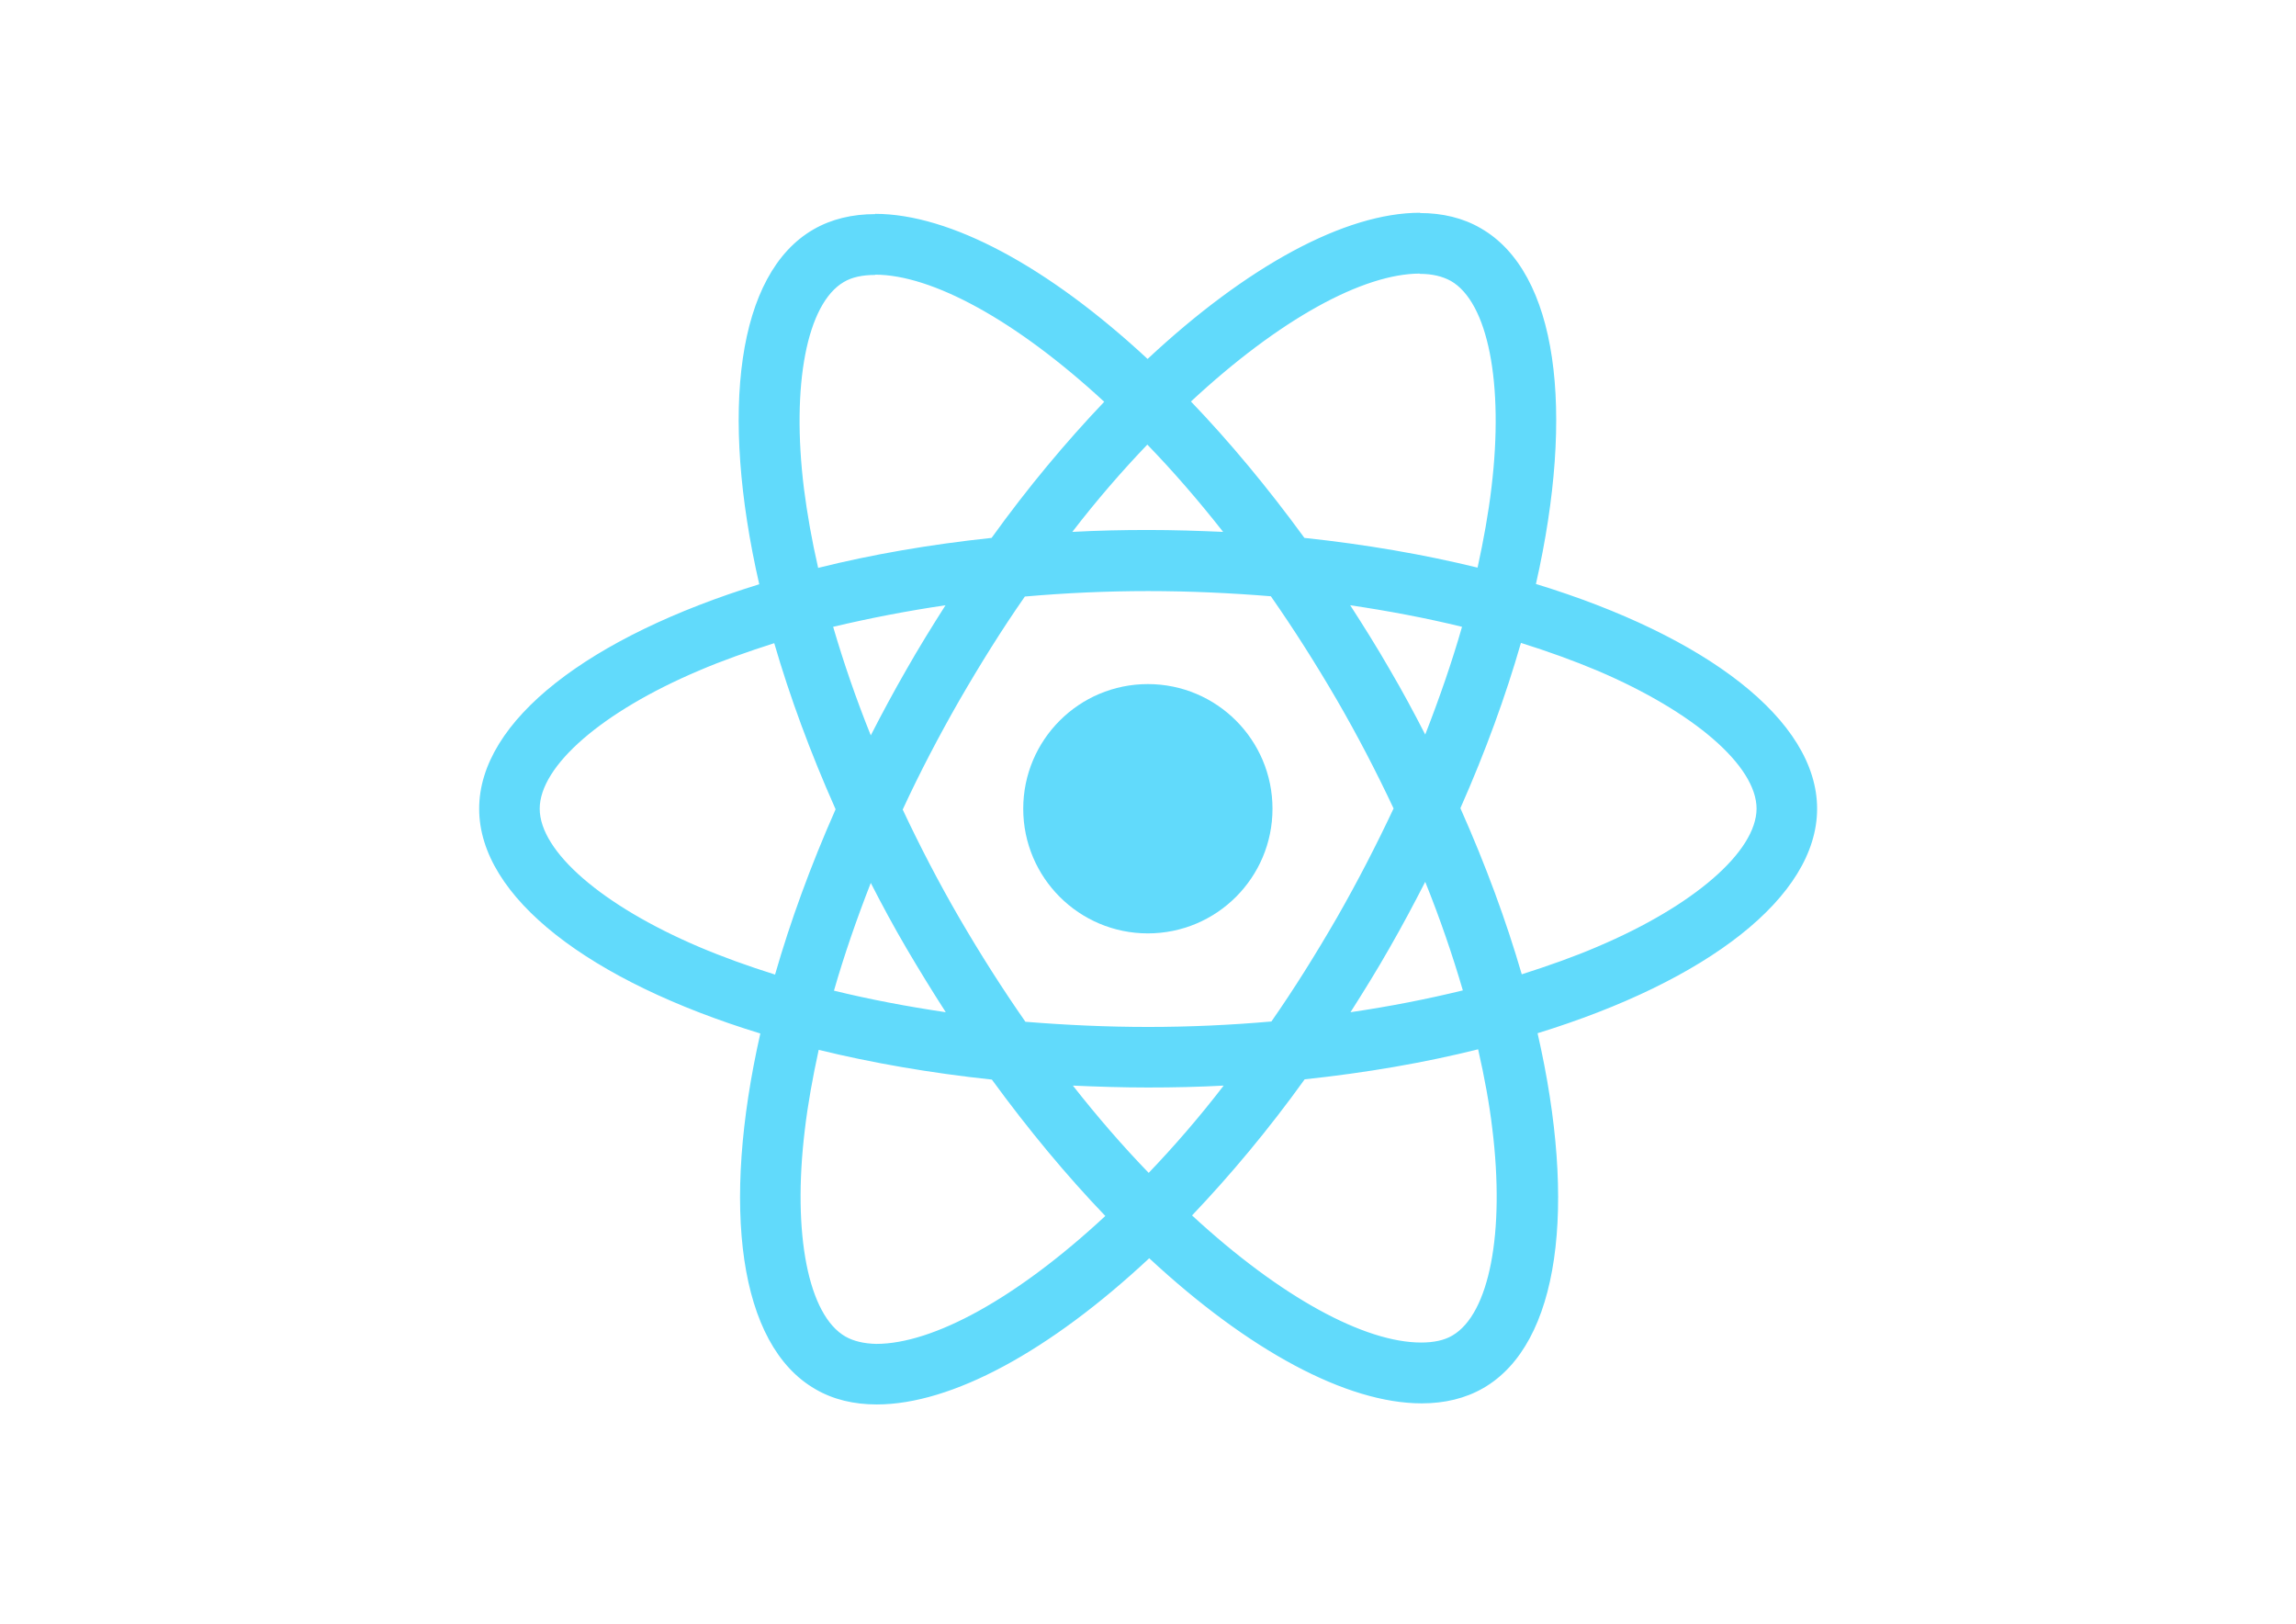
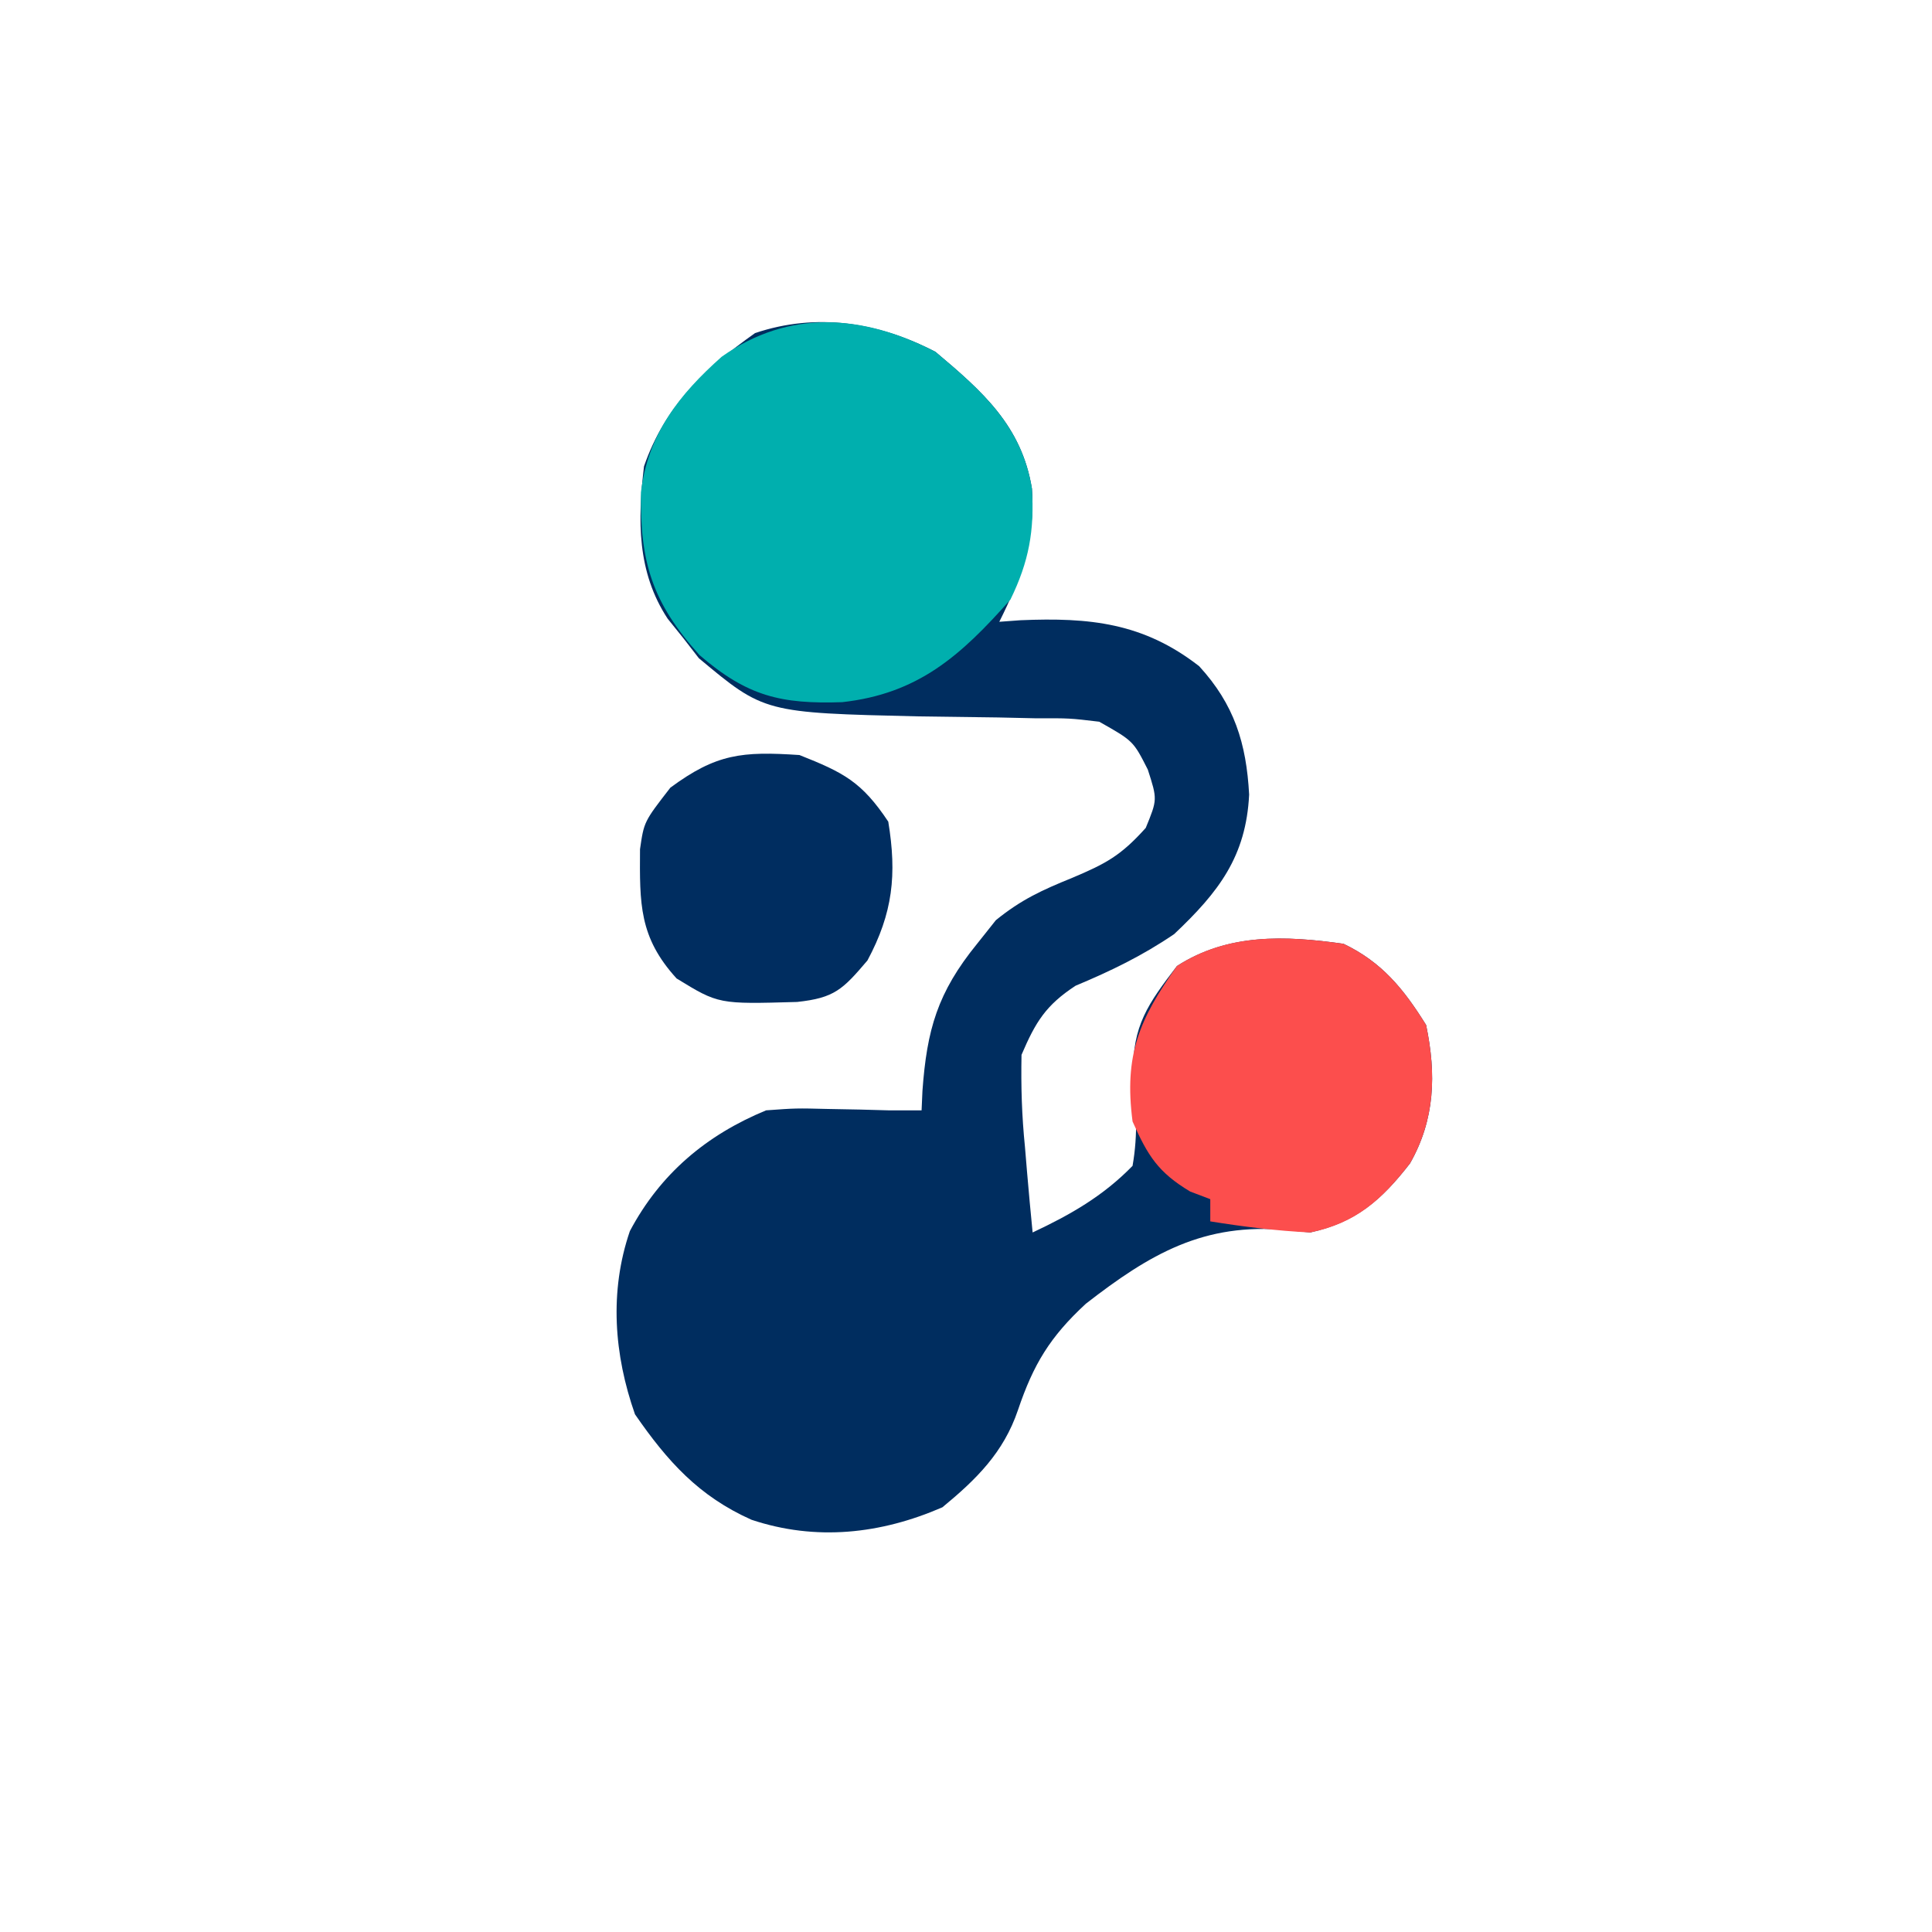
- <svg xmlns="http://www.w3.org/2000/svg" viewBox="0 0 841.9 595.3">
-   <g fill="#61DAFB">
-     <path d="M666.3 296.5c0-32.5-40.7-63.3-103.1-82.4 14.4-63.6 8-114.2-20.2-130.4-6.5-3.8-14.1-5.6-22.4-5.6v22.3c4.6 0 8.3.9 11.4 2.6 13.6 7.8 19.5 37.5 14.9 75.7-1.1 9.4-2.9 19.3-5.1 29.4-19.6-4.8-41-8.5-63.5-10.9-13.5-18.5-27.5-35.3-41.6-50 32.6-30.3 63.2-46.9 84-46.9V78c-27.5 0-63.5 19.6-99.9 53.6-36.4-33.8-72.4-53.2-99.9-53.2v22.3c20.7 0 51.4 16.5 84 46.6-14 14.7-28 31.4-41.3 49.9-22.6 2.4-44 6.1-63.6 11-2.3-10-4-19.7-5.2-29-4.7-38.2 1.1-67.9 14.6-75.8 3-1.8 6.9-2.6 11.5-2.6V78.5c-8.4 0-16 1.8-22.6 5.6-28.1 16.2-34.4 66.7-19.9 130.1-62.2 19.2-102.7 49.9-102.7 82.3 0 32.5 40.7 63.3 103.1 82.4-14.4 63.6-8 114.2 20.2 130.4 6.5 3.8 14.1 5.6 22.5 5.6 27.5 0 63.5-19.6 99.9-53.6 36.4 33.8 72.4 53.2 99.9 53.2 8.4 0 16-1.8 22.6-5.6 28.1-16.2 34.4-66.7 19.9-130.1 62-19.1 102.5-49.9 102.5-82.3zm-130.2-66.7c-3.7 12.9-8.3 26.2-13.5 39.5-4.1-8-8.4-16-13.1-24-4.6-8-9.5-15.8-14.4-23.4 14.2 2.1 27.9 4.7 41 7.9zm-45.8 106.5c-7.8 13.5-15.8 26.3-24.1 38.2-14.9 1.3-30 2-45.2 2-15.1 0-30.2-.7-45-1.9-8.3-11.9-16.4-24.6-24.2-38-7.6-13.1-14.5-26.4-20.8-39.8 6.2-13.4 13.2-26.8 20.7-39.9 7.8-13.5 15.8-26.3 24.1-38.2 14.9-1.3 30-2 45.2-2 15.1 0 30.2.7 45 1.9 8.3 11.9 16.4 24.6 24.2 38 7.6 13.1 14.5 26.4 20.8 39.8-6.3 13.4-13.2 26.8-20.7 39.9zm32.3-13c5.4 13.4 10 26.8 13.8 39.8-13.1 3.2-26.9 5.9-41.2 8 4.9-7.7 9.8-15.6 14.4-23.7 4.6-8 8.9-16.1 13-24.1zM421.2 430c-9.3-9.6-18.6-20.3-27.8-32 9 .4 18.2.7 27.5.7 9.4 0 18.7-.2 27.8-.7-9 11.7-18.3 22.4-27.5 32zm-74.4-58.9c-14.2-2.1-27.9-4.7-41-7.9 3.7-12.9 8.3-26.2 13.5-39.5 4.1 8 8.4 16 13.1 24 4.7 8 9.5 15.8 14.4 23.4zM420.7 163c9.3 9.6 18.6 20.3 27.8 32-9-.4-18.2-.7-27.5-.7-9.4 0-18.7.2-27.8.7 9-11.7 18.3-22.4 27.5-32zm-74 58.9c-4.9 7.7-9.8 15.6-14.4 23.7-4.6 8-8.9 16-13 24-5.4-13.4-10-26.8-13.8-39.8 13.1-3.1 26.9-5.8 41.2-7.9zm-90.5 125.2c-35.4-15.1-58.3-34.9-58.3-50.6 0-15.7 22.9-35.6 58.3-50.6 8.6-3.7 18-7 27.7-10.1 5.7 19.6 13.2 40 22.5 60.9-9.2 20.8-16.6 41.1-22.2 60.6-9.9-3.1-19.3-6.5-28-10.2zM310 490c-13.6-7.8-19.5-37.5-14.9-75.7 1.1-9.4 2.9-19.3 5.1-29.4 19.6 4.8 41 8.5 63.5 10.9 13.5 18.5 27.5 35.3 41.6 50-32.6 30.3-63.2 46.9-84 46.9-4.5-.1-8.3-1-11.3-2.7zm237.2-76.2c4.7 38.2-1.1 67.9-14.6 75.8-3 1.8-6.9 2.6-11.5 2.6-20.7 0-51.4-16.5-84-46.6 14-14.7 28-31.4 41.3-49.9 22.6-2.4 44-6.1 63.6-11 2.3 10.1 4.1 19.8 5.2 29.1zm38.5-66.7c-8.6 3.7-18 7-27.7 10.1-5.7-19.6-13.2-40-22.5-60.9 9.2-20.8 16.6-41.1 22.2-60.6 9.9 3.1 19.3 6.5 28.1 10.2 35.4 15.1 58.3 34.9 58.3 50.6-.1 15.7-23 35.6-58.4 50.6zM320.8 78.4z" />
-     <circle cx="420.9" cy="296.5" r="45.7" />
-     <path d="M520.5 78.1z" />
-   </g>
+ <svg xmlns="http://www.w3.org/2000/svg" version="1.1" width="174" height="174">
+   <path d="M0 0 C4.251 3.575 7.761 6.665 8.688 12.312 C9.005 16.794 7.741 20.33 5.75 24.312 C6.379 24.266 7.008 24.22 7.656 24.172 C13.882 23.909 18.724 24.398 23.75 28.312 C26.909 31.757 28.001 35.25 28.25 39.875 C27.975 45.458 25.499 48.661 21.5 52.438 C18.643 54.385 15.799 55.759 12.617 57.09 C9.934 58.847 9.016 60.356 7.75 63.312 C7.696 66.196 7.775 68.782 8.062 71.625 C8.124 72.366 8.185 73.106 8.248 73.869 C8.4 75.685 8.573 77.499 8.75 79.312 C12.175 77.702 15.095 76.035 17.75 73.312 C18.259 70.412 18.068 67.935 17.816 65.008 C17.71 60.704 19.163 58.69 21.75 55.312 C26.351 52.364 31.482 52.565 36.75 53.312 C40.205 54.962 42.169 57.378 44.188 60.625 C45.116 65.061 44.992 69.131 42.738 73.09 C40.156 76.421 37.846 78.402 33.75 79.312 C33.063 79.244 32.376 79.176 31.668 79.105 C24.163 78.39 19.293 81.265 13.543 85.73 C10.308 88.721 8.822 91.185 7.43 95.305 C6.134 99.132 3.68 101.547 0.625 104.062 C-4.928 106.477 -10.762 107.121 -16.562 105.188 C-21.307 103.074 -24.136 99.925 -27.062 95.688 C-28.948 90.328 -29.388 84.64 -27.523 79.188 C-24.781 74.015 -20.609 70.519 -15.25 68.312 C-12.559 68.117 -12.559 68.117 -9.688 68.188 C-8.737 68.206 -7.787 68.224 -6.809 68.242 C-5.964 68.265 -5.12 68.289 -4.25 68.312 C-3.26 68.312 -2.27 68.312 -1.25 68.312 C-1.224 67.732 -1.198 67.152 -1.172 66.555 C-0.773 61.056 0.175 57.705 3.75 53.312 C4.307 52.611 4.864 51.91 5.438 51.188 C7.734 49.325 9.595 48.479 12.312 47.375 C15.35 46.092 16.686 45.384 18.938 42.875 C19.99 40.311 19.99 40.311 19.125 37.625 C17.816 35.045 17.816 35.045 14.75 33.312 C12.072 32.993 12.072 32.993 9.051 33.004 C7.36 32.966 7.36 32.966 5.635 32.928 C3.273 32.893 0.911 32.862 -1.451 32.834 C-15.422 32.508 -15.422 32.508 -21.309 27.594 C-21.764 27.006 -22.219 26.418 -22.688 25.812 C-23.161 25.225 -23.634 24.637 -24.121 24.031 C-26.888 19.819 -26.824 15.162 -26.25 10.312 C-24.378 4.92 -20.823 1.552 -16.25 -1.688 C-10.689 -3.56 -5.12 -2.659 0 0 Z " fill="#002D5F" transform="translate(84.25,31.6875)" />
+   <path d="M0 0 C4.251 3.575 7.761 6.665 8.688 12.312 C8.924 16.071 8.425 18.887 6.75 22.312 C2.252 27.402 -1.587 30.795 -8.398 31.551 C-13.899 31.734 -16.929 31.031 -21.25 27.312 C-25.533 22.567 -26.619 18.911 -26.527 12.656 C-25.91 7.439 -23.093 3.851 -19.25 0.438 C-13.17 -3.869 -6.501 -3.376 0 0 Z " fill="#00AFAE" transform="translate(84.25,31.6875)" />
+   <path d="M0 0 C3.455 1.649 5.419 4.065 7.438 7.312 C8.366 11.748 8.242 15.819 5.988 19.777 C3.425 23.085 1.096 25.162 -3 26 C-6.034 25.852 -9.002 25.483 -12 25 C-12 24.34 -12 23.68 -12 23 C-12.598 22.773 -13.196 22.546 -13.812 22.312 C-16.707 20.576 -17.63 19.082 -19 16 C-19.779 9.987 -18.387 6.798 -15 2 C-10.427 -0.97 -5.248 -0.744 0 0 Z " fill="#FC4E4D" transform="translate(121,85)" />
+   <path d="M0 0 C3.981 1.577 5.607 2.41 8 6 C8.782 10.773 8.417 14.222 6.125 18.5 C3.894 21.125 3.147 21.876 -0.207 22.238 C-7.282 22.44 -7.282 22.44 -11.062 20.125 C-14.458 16.401 -14.388 13.377 -14.359 8.484 C-14 6 -14 6 -11.625 2.938 C-7.486 -0.117 -5.176 -0.345 0 0 Z " fill="#002D60" transform="translate(72,68)" />
</svg>
